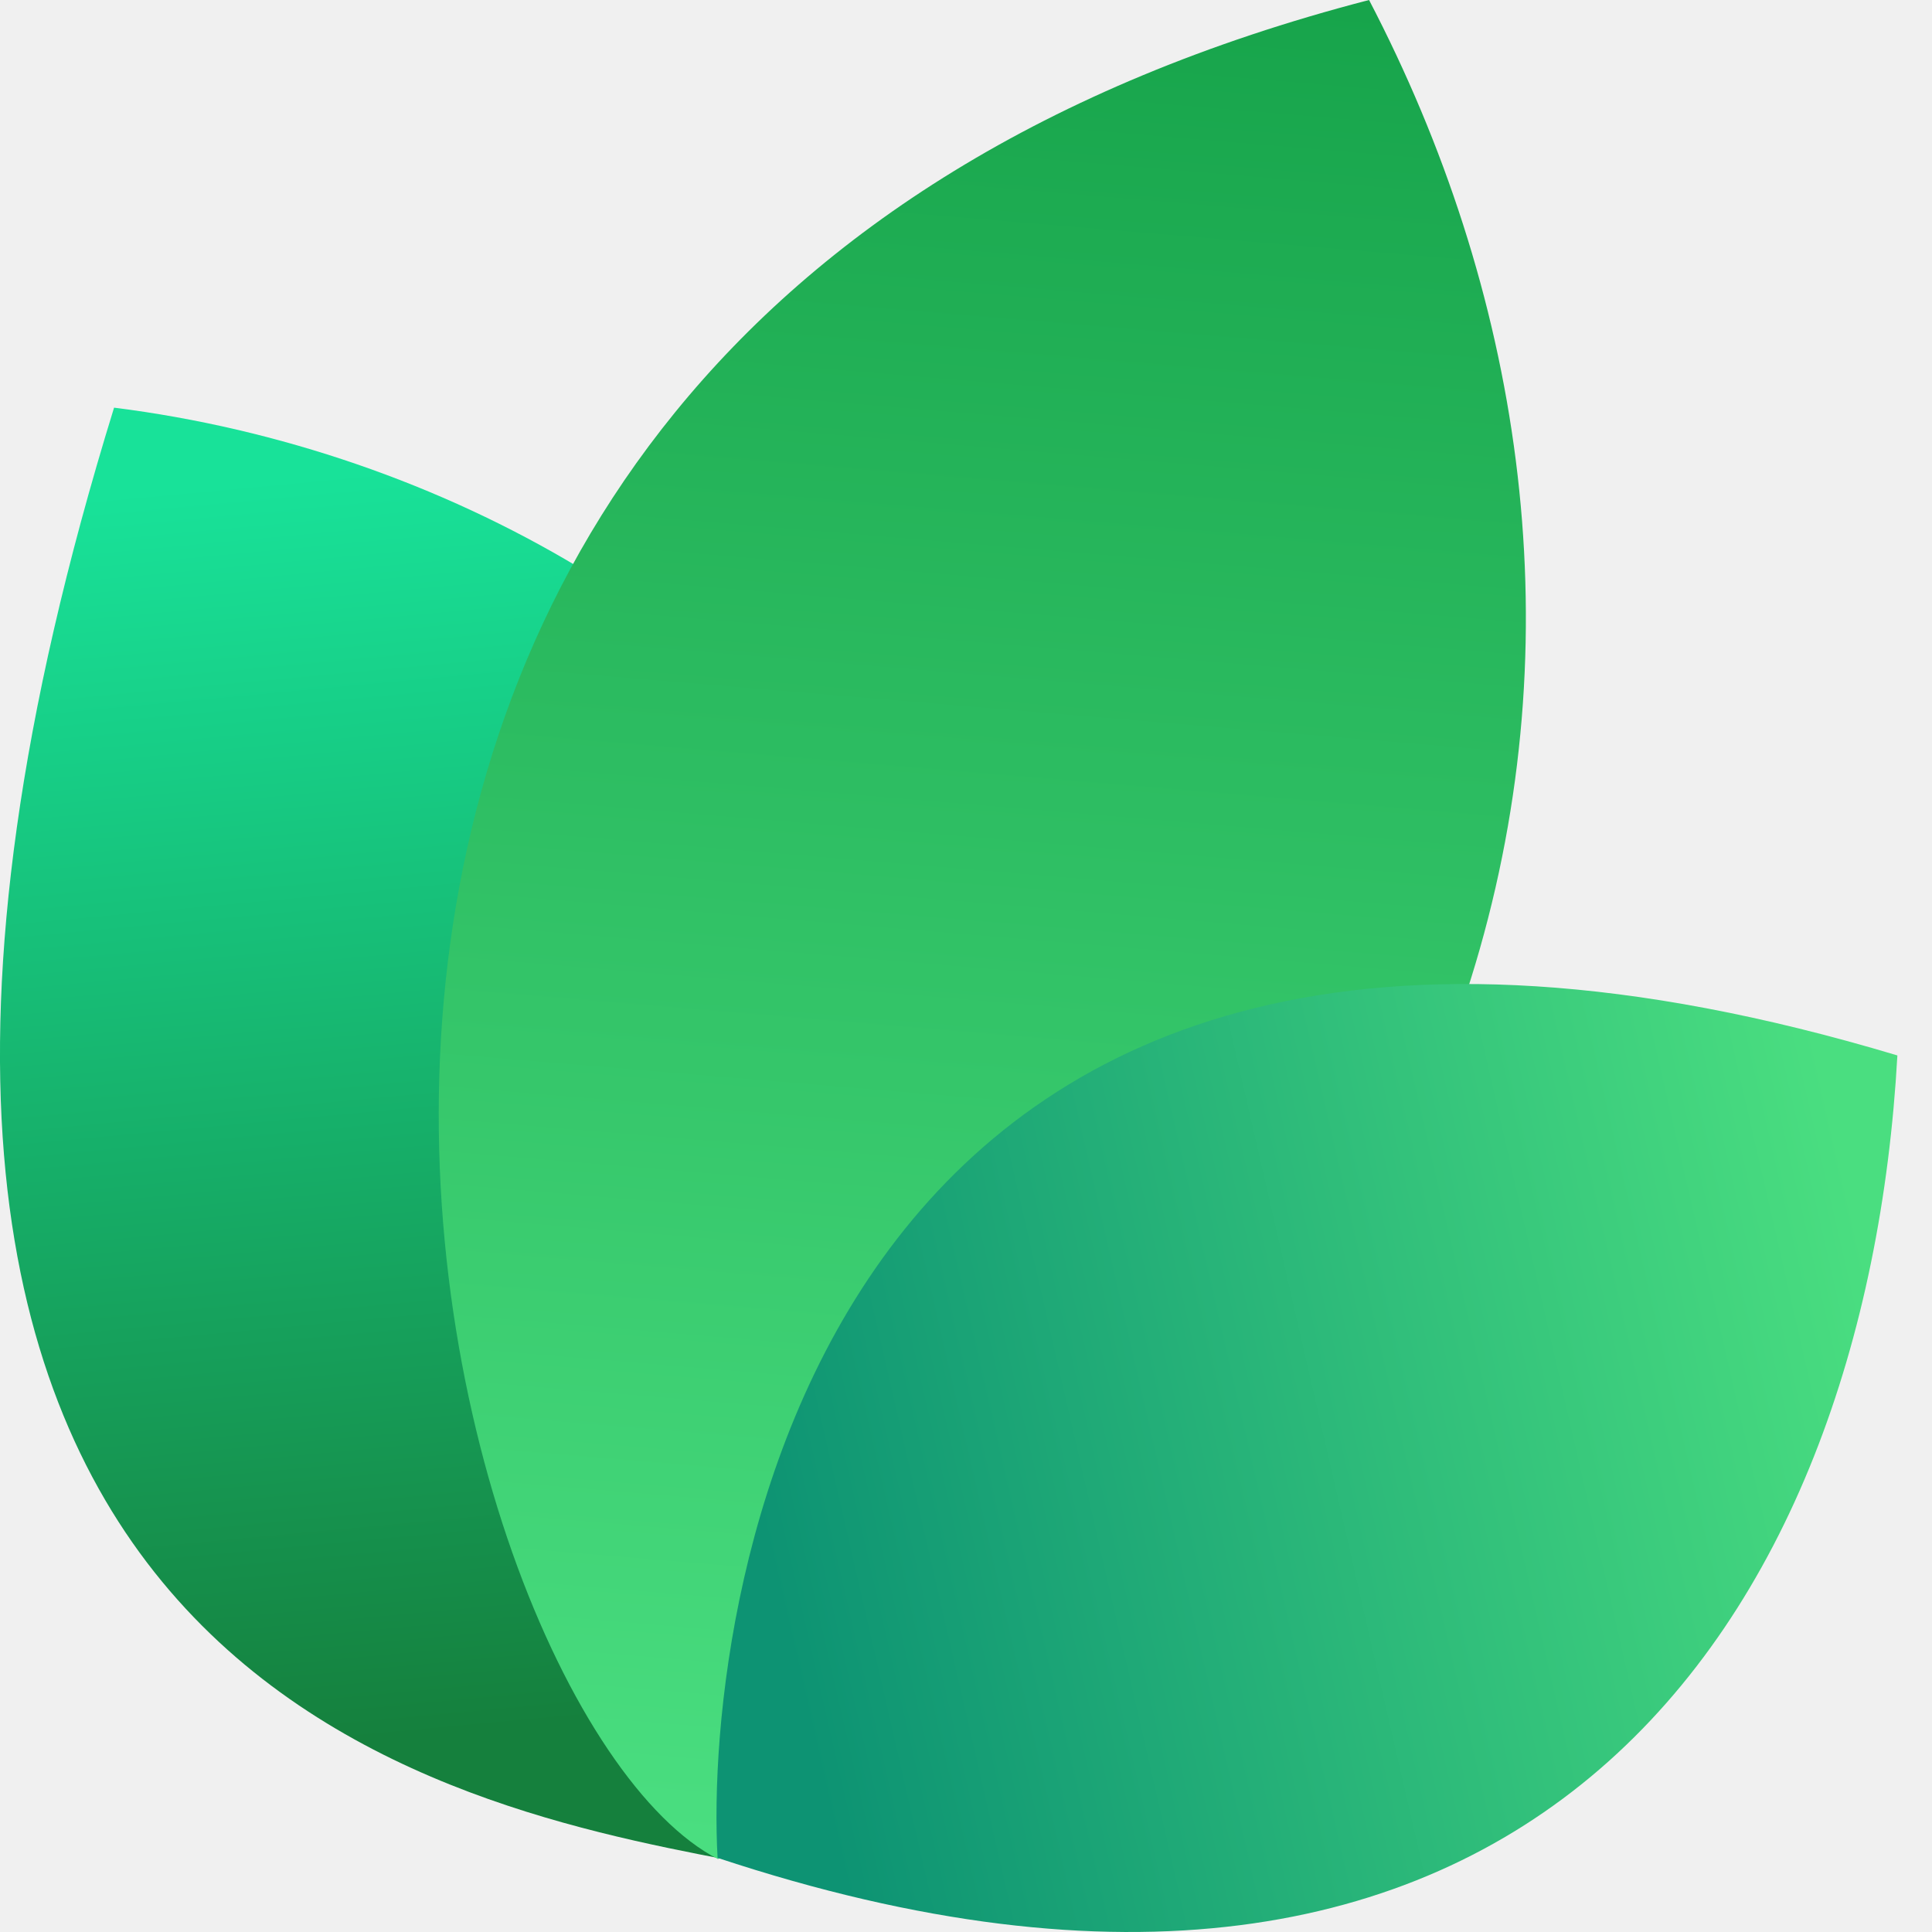
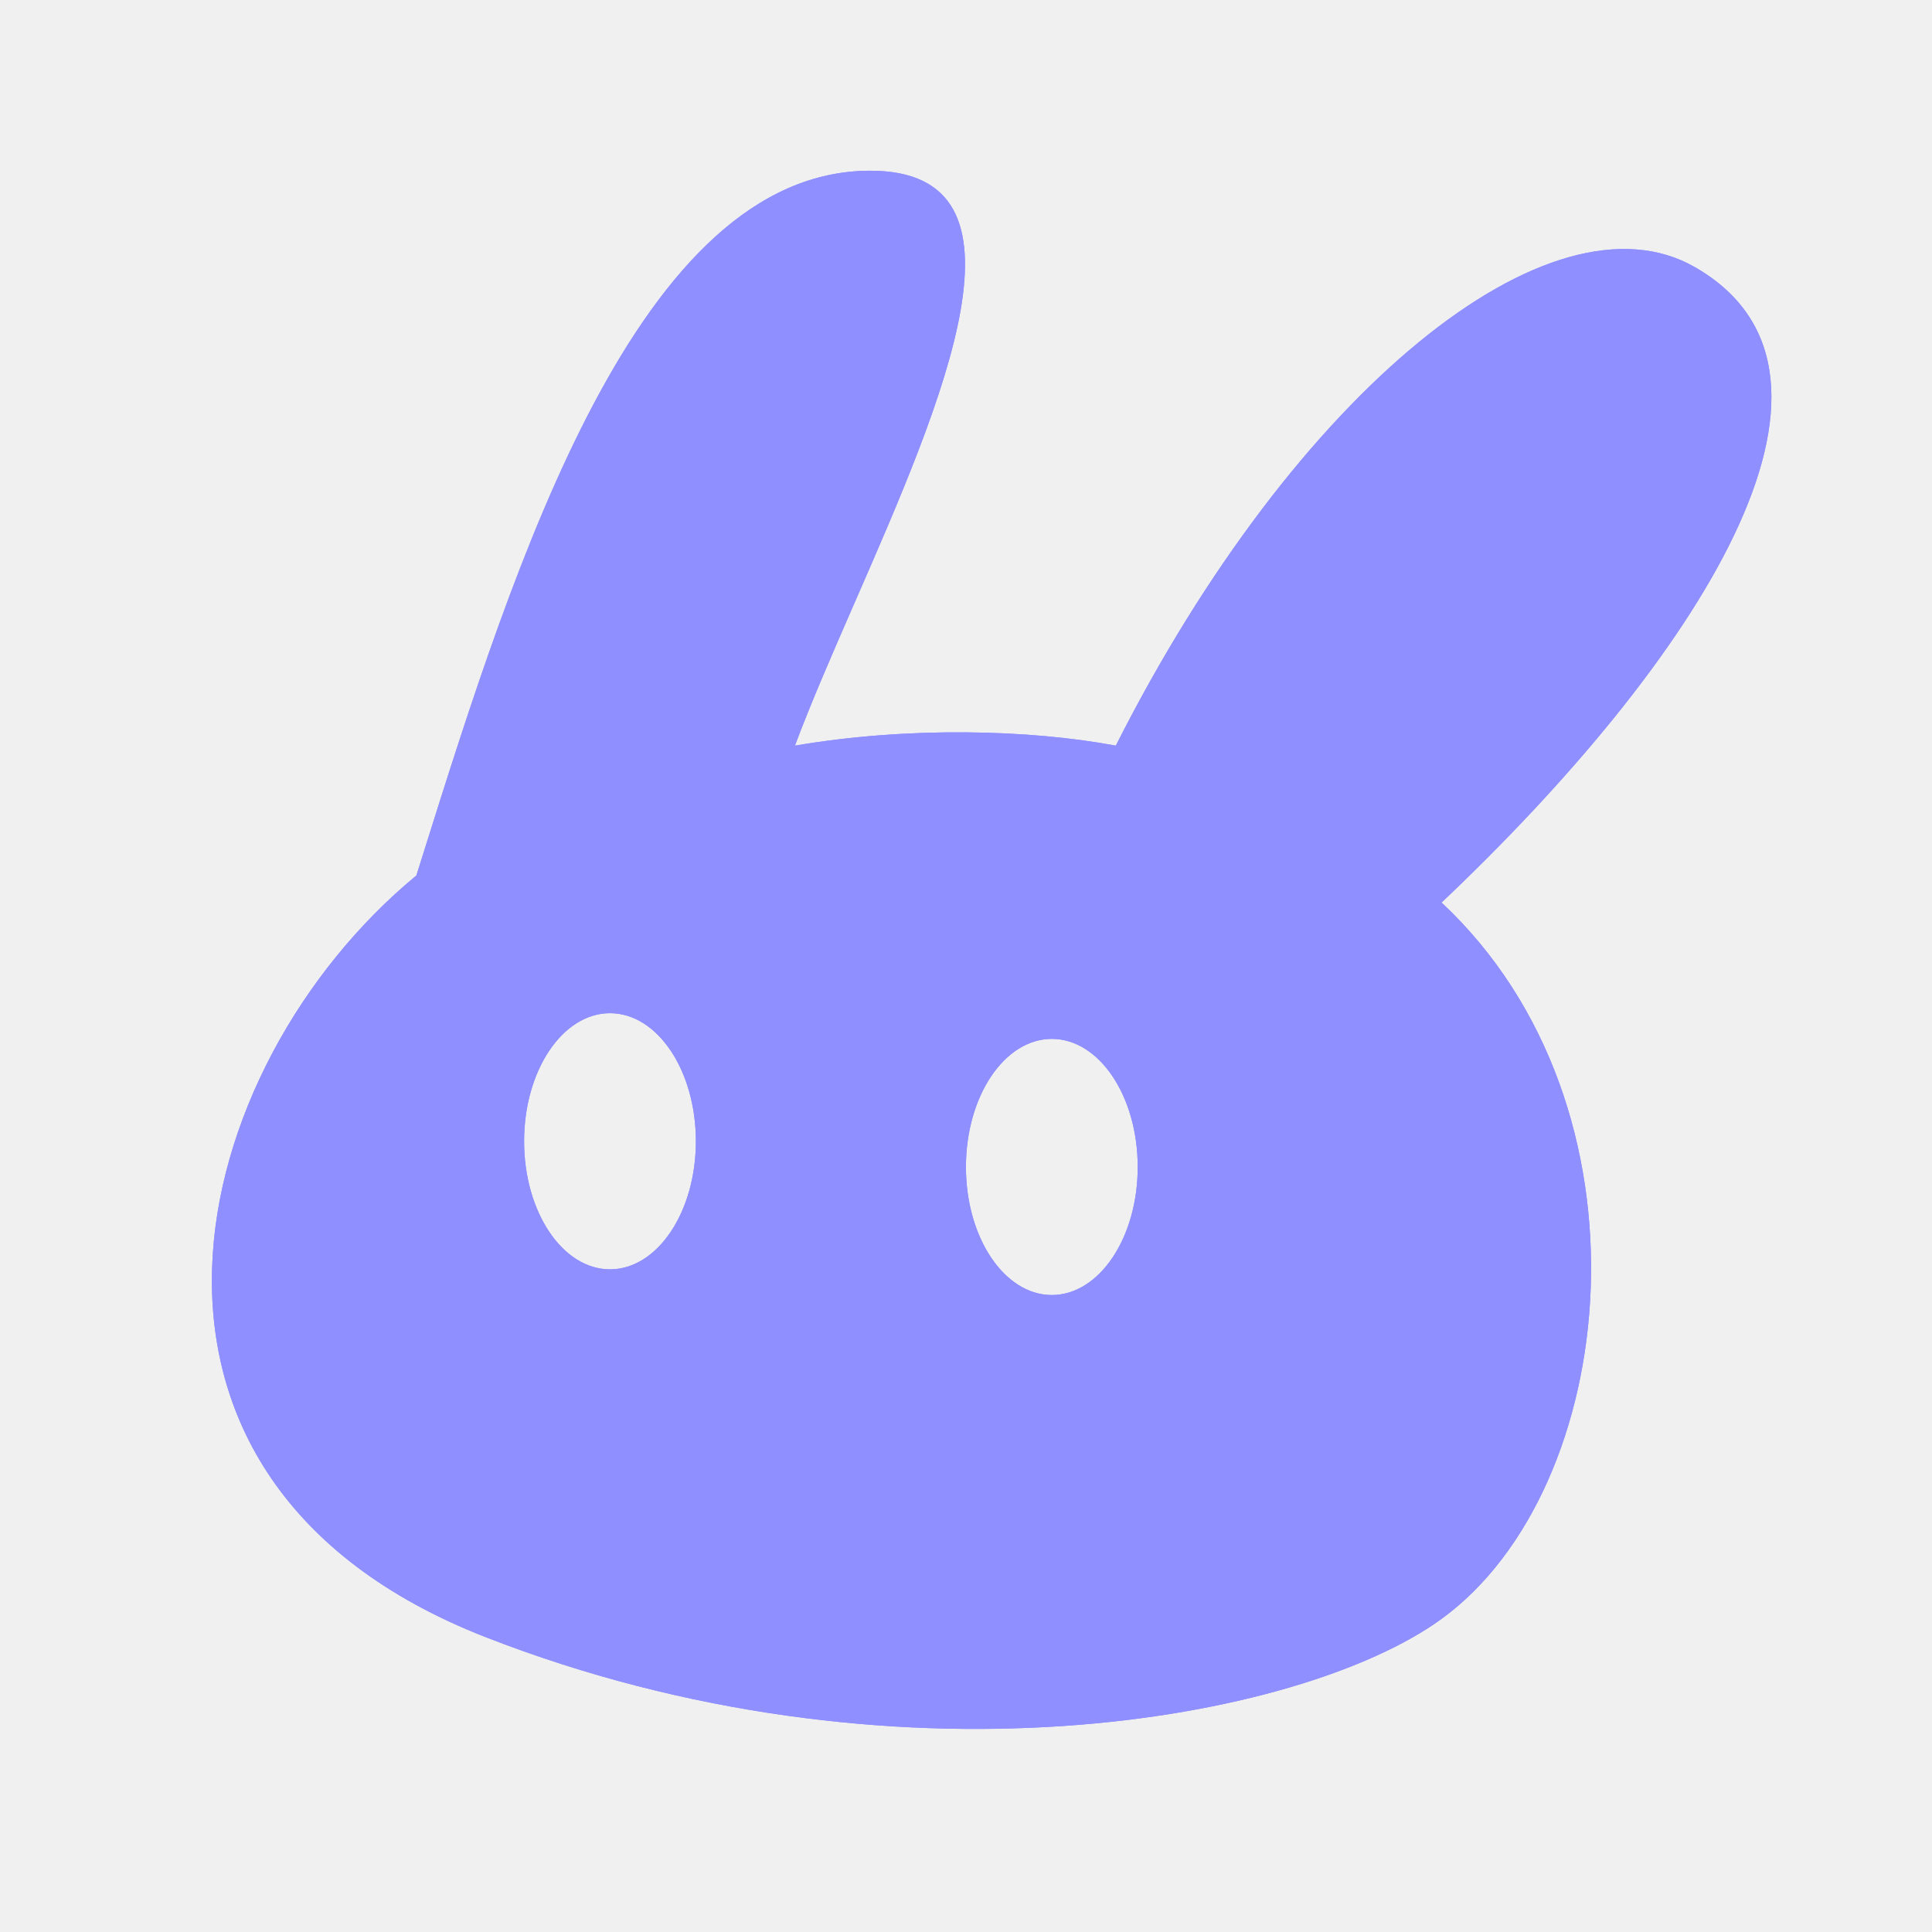
- <svg xmlns="http://www.w3.org/2000/svg" width="24" height="24" viewBox="0 0 24 24" fill="none">
-   <path d="M9.061 23.108C5.268 22.377 -3.391 20.627 1.417 5.064C9.634 6.099 16.973 14.064 9.061 23.108Z" fill="url(#paint0_linear_17557_2021)" />
-   <path d="M8.919 23.094C5.276 21.222 0.784 4.209 17.007 0C20.757 7.193 19.621 16.545 8.919 23.094Z" fill="url(#paint1_linear_17557_2021)" />
-   <path d="M8.914 23.079C8.735 19.882 10.159 9.085 23.57 13.111C23.181 20.123 18.984 26.418 8.914 23.079Z" fill="url(#paint2_linear_17557_2021)" />
-   <defs>
-     <linearGradient id="paint0_linear_17557_2021" x1="3.776" y1="5.916" x2="5.232" y2="21.559" gradientUnits="userSpaceOnUse">
-       <stop stop-color="#18E299" />
-       <stop offset="1" stop-color="#15803D" />
-     </linearGradient>
-     <linearGradient id="paint1_linear_17557_2021" x1="12.171" y1="-0.718" x2="10.19" y2="22.983" gradientUnits="userSpaceOnUse">
-       <stop stop-color="#16A34A" />
-       <stop offset="1" stop-color="#4ADE80" />
-     </linearGradient>
-     <linearGradient id="paint2_linear_17557_2021" x1="23.133" y1="15.353" x2="9.338" y2="18.52" gradientUnits="userSpaceOnUse">
-       <stop stop-color="#4ADE80" />
-       <stop offset="1" stop-color="#0D9373" />
-     </linearGradient>
-   </defs>
+ <svg xmlns="http://www.w3.org/2000/svg" width="33" height="33" viewBox="0 0 33 33" fill="none">
+   <mask id="path-1-inside-1_972_10497" fill="white">
+     <path fill-rule="evenodd" clip-rule="evenodd" d="M14.866 2.916C10.9 2.916 8.79 9.62 7.23 14.579L7.112 14.954C3.16 18.213 1.364 25.258 8.296 27.964C15.229 30.669 22.204 29.411 24.623 27.652C27.673 25.433 28.366 18.917 24.623 15.416C28.956 11.311 32.162 6.418 28.956 4.566C26.494 3.145 22.119 6.679 19.059 12.736C17.577 12.46 15.517 12.406 13.578 12.736C13.855 11.996 14.22 11.159 14.598 10.293C16.11 6.833 17.82 2.916 14.866 2.916ZM11.886 19.494C11.886 20.702 11.229 21.681 10.419 21.681C9.609 21.681 8.952 20.702 8.952 19.494C8.952 18.285 9.609 17.306 10.419 17.306C11.229 17.306 11.886 18.285 11.886 19.494ZM17.966 22.12C18.776 22.12 19.433 21.141 19.433 19.933C19.433 18.724 18.776 17.745 17.966 17.745C17.156 17.745 16.499 18.724 16.499 19.933C16.499 21.141 17.156 22.12 17.966 22.12Z" />
+   </mask>
+   <path fill-rule="evenodd" clip-rule="evenodd" d="M14.866 2.916C10.9 2.916 8.79 9.62 7.23 14.579L7.112 14.954C3.16 18.213 1.364 25.258 8.296 27.964C15.229 30.669 22.204 29.411 24.623 27.652C27.673 25.433 28.366 18.917 24.623 15.416C28.956 11.311 32.162 6.418 28.956 4.566C26.494 3.145 22.119 6.679 19.059 12.736C17.577 12.46 15.517 12.406 13.578 12.736C13.855 11.996 14.22 11.159 14.598 10.293C16.11 6.833 17.82 2.916 14.866 2.916ZM11.886 19.494C11.886 20.702 11.229 21.681 10.419 21.681C9.609 21.681 8.952 20.702 8.952 19.494C8.952 18.285 9.609 17.306 10.419 17.306C11.229 17.306 11.886 18.285 11.886 19.494ZM17.966 22.12C18.776 22.12 19.433 21.141 19.433 19.933C19.433 18.724 18.776 17.745 17.966 17.745C17.156 17.745 16.499 18.724 16.499 19.933C16.499 21.141 17.156 22.12 17.966 22.12Z" fill="#8F8FFF" />
+   <path d="M7.23 14.579L9.578 15.319L9.578 15.318L7.23 14.579ZM7.112 14.954L8.678 16.854L9.24 16.39L9.459 15.694L7.112 14.954ZM8.296 27.964L7.401 30.257H7.401L8.296 27.964ZM24.623 27.652L26.07 29.642H26.07L24.623 27.652ZM24.623 15.416L22.93 13.629L21.031 15.427L22.941 17.213L24.623 15.416ZM28.956 4.566L30.186 2.434V2.434L28.956 4.566ZM19.059 12.736L18.608 15.156L20.424 15.495L21.256 13.846L19.059 12.736ZM13.578 12.736L11.273 11.874L9.773 15.882L13.992 15.163L13.578 12.736ZM14.598 10.293L12.343 9.308L12.343 9.308L14.598 10.293ZM9.578 15.318C10.375 12.784 11.228 10.1 12.32 8.042C13.514 5.792 14.413 5.378 14.866 5.378V0.454C11.353 0.454 9.214 3.392 7.971 5.734C6.627 8.268 5.645 11.415 4.882 13.84L9.578 15.318ZM9.459 15.694L9.578 15.319L4.882 13.84L4.764 14.215L9.459 15.694ZM9.191 25.671C7.835 25.142 7.082 24.474 6.664 23.861C6.248 23.25 6.058 22.54 6.083 21.741C6.134 20.054 7.157 18.107 8.678 16.854L5.546 13.055C3.114 15.06 1.263 18.266 1.162 21.591C1.11 23.299 1.524 25.062 2.597 26.635C3.669 28.206 5.291 29.433 7.401 30.257L9.191 25.671ZM23.175 25.661C22.495 26.155 20.674 26.845 17.987 27.026C15.393 27.201 12.283 26.877 9.191 25.671L7.401 30.257C11.242 31.756 15.086 32.156 18.317 31.938C21.455 31.727 24.331 30.907 26.07 29.642L23.175 25.661ZM22.941 17.213C24.186 18.378 24.777 20.133 24.71 21.924C24.642 23.788 23.896 25.136 23.175 25.661L26.07 29.642C28.399 27.949 29.526 24.93 29.63 22.106C29.737 19.208 28.803 15.954 26.304 13.618L22.941 17.213ZM27.725 6.698C27.84 6.764 27.84 6.793 27.814 6.752C27.786 6.71 27.789 6.684 27.793 6.723C27.807 6.861 27.776 7.29 27.396 8.083C26.646 9.649 25.014 11.654 22.93 13.629L26.316 17.203C28.564 15.072 30.702 12.578 31.837 10.209C32.4 9.033 32.839 7.636 32.689 6.207C32.52 4.613 31.645 3.277 30.186 2.434L27.725 6.698ZM21.256 13.846C22.677 11.035 24.341 8.941 25.793 7.75C26.522 7.152 27.096 6.866 27.468 6.761C27.809 6.665 27.825 6.756 27.725 6.698L30.186 2.434C28.855 1.666 27.401 1.666 26.135 2.022C24.898 2.369 23.726 3.079 22.671 3.944C20.555 5.679 18.502 8.381 16.862 11.626L21.256 13.846ZM13.992 15.163C15.646 14.881 17.414 14.933 18.608 15.156L19.51 10.316C17.741 9.987 15.388 9.931 13.164 10.31L13.992 15.163ZM12.343 9.308C11.972 10.157 11.577 11.059 11.273 11.874L15.883 13.599C16.133 12.933 16.469 12.161 16.854 11.278L12.343 9.308ZM14.866 5.378C15.03 5.378 14.463 5.381 14.125 4.767C13.939 4.427 14.081 4.317 13.982 4.882C13.797 5.936 13.146 7.47 12.343 9.308L16.854 11.278C17.563 9.656 18.521 7.501 18.831 5.732C18.98 4.885 19.09 3.579 18.44 2.397C17.64 0.94 16.179 0.454 14.866 0.454V5.378ZM10.419 24.143C11.897 24.143 12.939 23.249 13.501 22.412C14.073 21.558 14.348 20.519 14.348 19.494H9.425C9.425 19.677 9.37 19.732 9.412 19.67C9.443 19.624 9.752 19.22 10.419 19.22V24.143ZM6.491 19.494C6.491 20.519 6.765 21.558 7.338 22.412C7.899 23.249 8.942 24.143 10.419 24.143V19.22C11.087 19.22 11.396 19.624 11.427 19.67C11.468 19.732 11.414 19.677 11.414 19.494H6.491ZM10.419 14.844C8.942 14.844 7.899 15.738 7.338 16.576C6.765 17.43 6.491 18.468 6.491 19.494H11.414C11.414 19.311 11.468 19.255 11.427 19.317C11.396 19.363 11.087 19.767 10.419 19.767V14.844ZM14.348 19.494C14.348 18.468 14.073 17.43 13.501 16.576C12.939 15.738 11.897 14.844 10.419 14.844V19.767C9.752 19.767 9.443 19.363 9.412 19.317C9.37 19.255 9.425 19.311 9.425 19.494H14.348ZM16.971 19.933C16.971 20.116 16.917 20.171 16.959 20.109C16.99 20.063 17.299 19.659 17.966 19.659V24.582C19.444 24.582 20.486 23.688 21.048 22.85C21.62 21.997 21.895 20.958 21.895 19.933H16.971ZM17.966 20.206C17.299 20.206 16.99 19.802 16.959 19.756C16.917 19.694 16.971 19.749 16.971 19.933H21.895C21.895 18.907 21.62 17.869 21.048 17.015C20.486 16.177 19.444 15.283 17.966 15.283V20.206ZM18.961 19.933C18.961 19.749 19.015 19.694 18.974 19.756C18.943 19.802 18.634 20.206 17.966 20.206V15.283C16.488 15.283 15.446 16.177 14.884 17.015C14.312 17.869 14.038 18.907 14.038 19.933H18.961ZM17.966 19.659C18.634 19.659 18.943 20.063 18.974 20.109C19.015 20.171 18.961 20.116 18.961 19.933H14.038C14.038 20.958 14.312 21.997 14.884 22.85C15.446 23.688 16.488 24.582 17.966 24.582V19.659Z" fill="#8F8FFF" mask="url(#path-1-inside-1_972_10497)" />
</svg>
